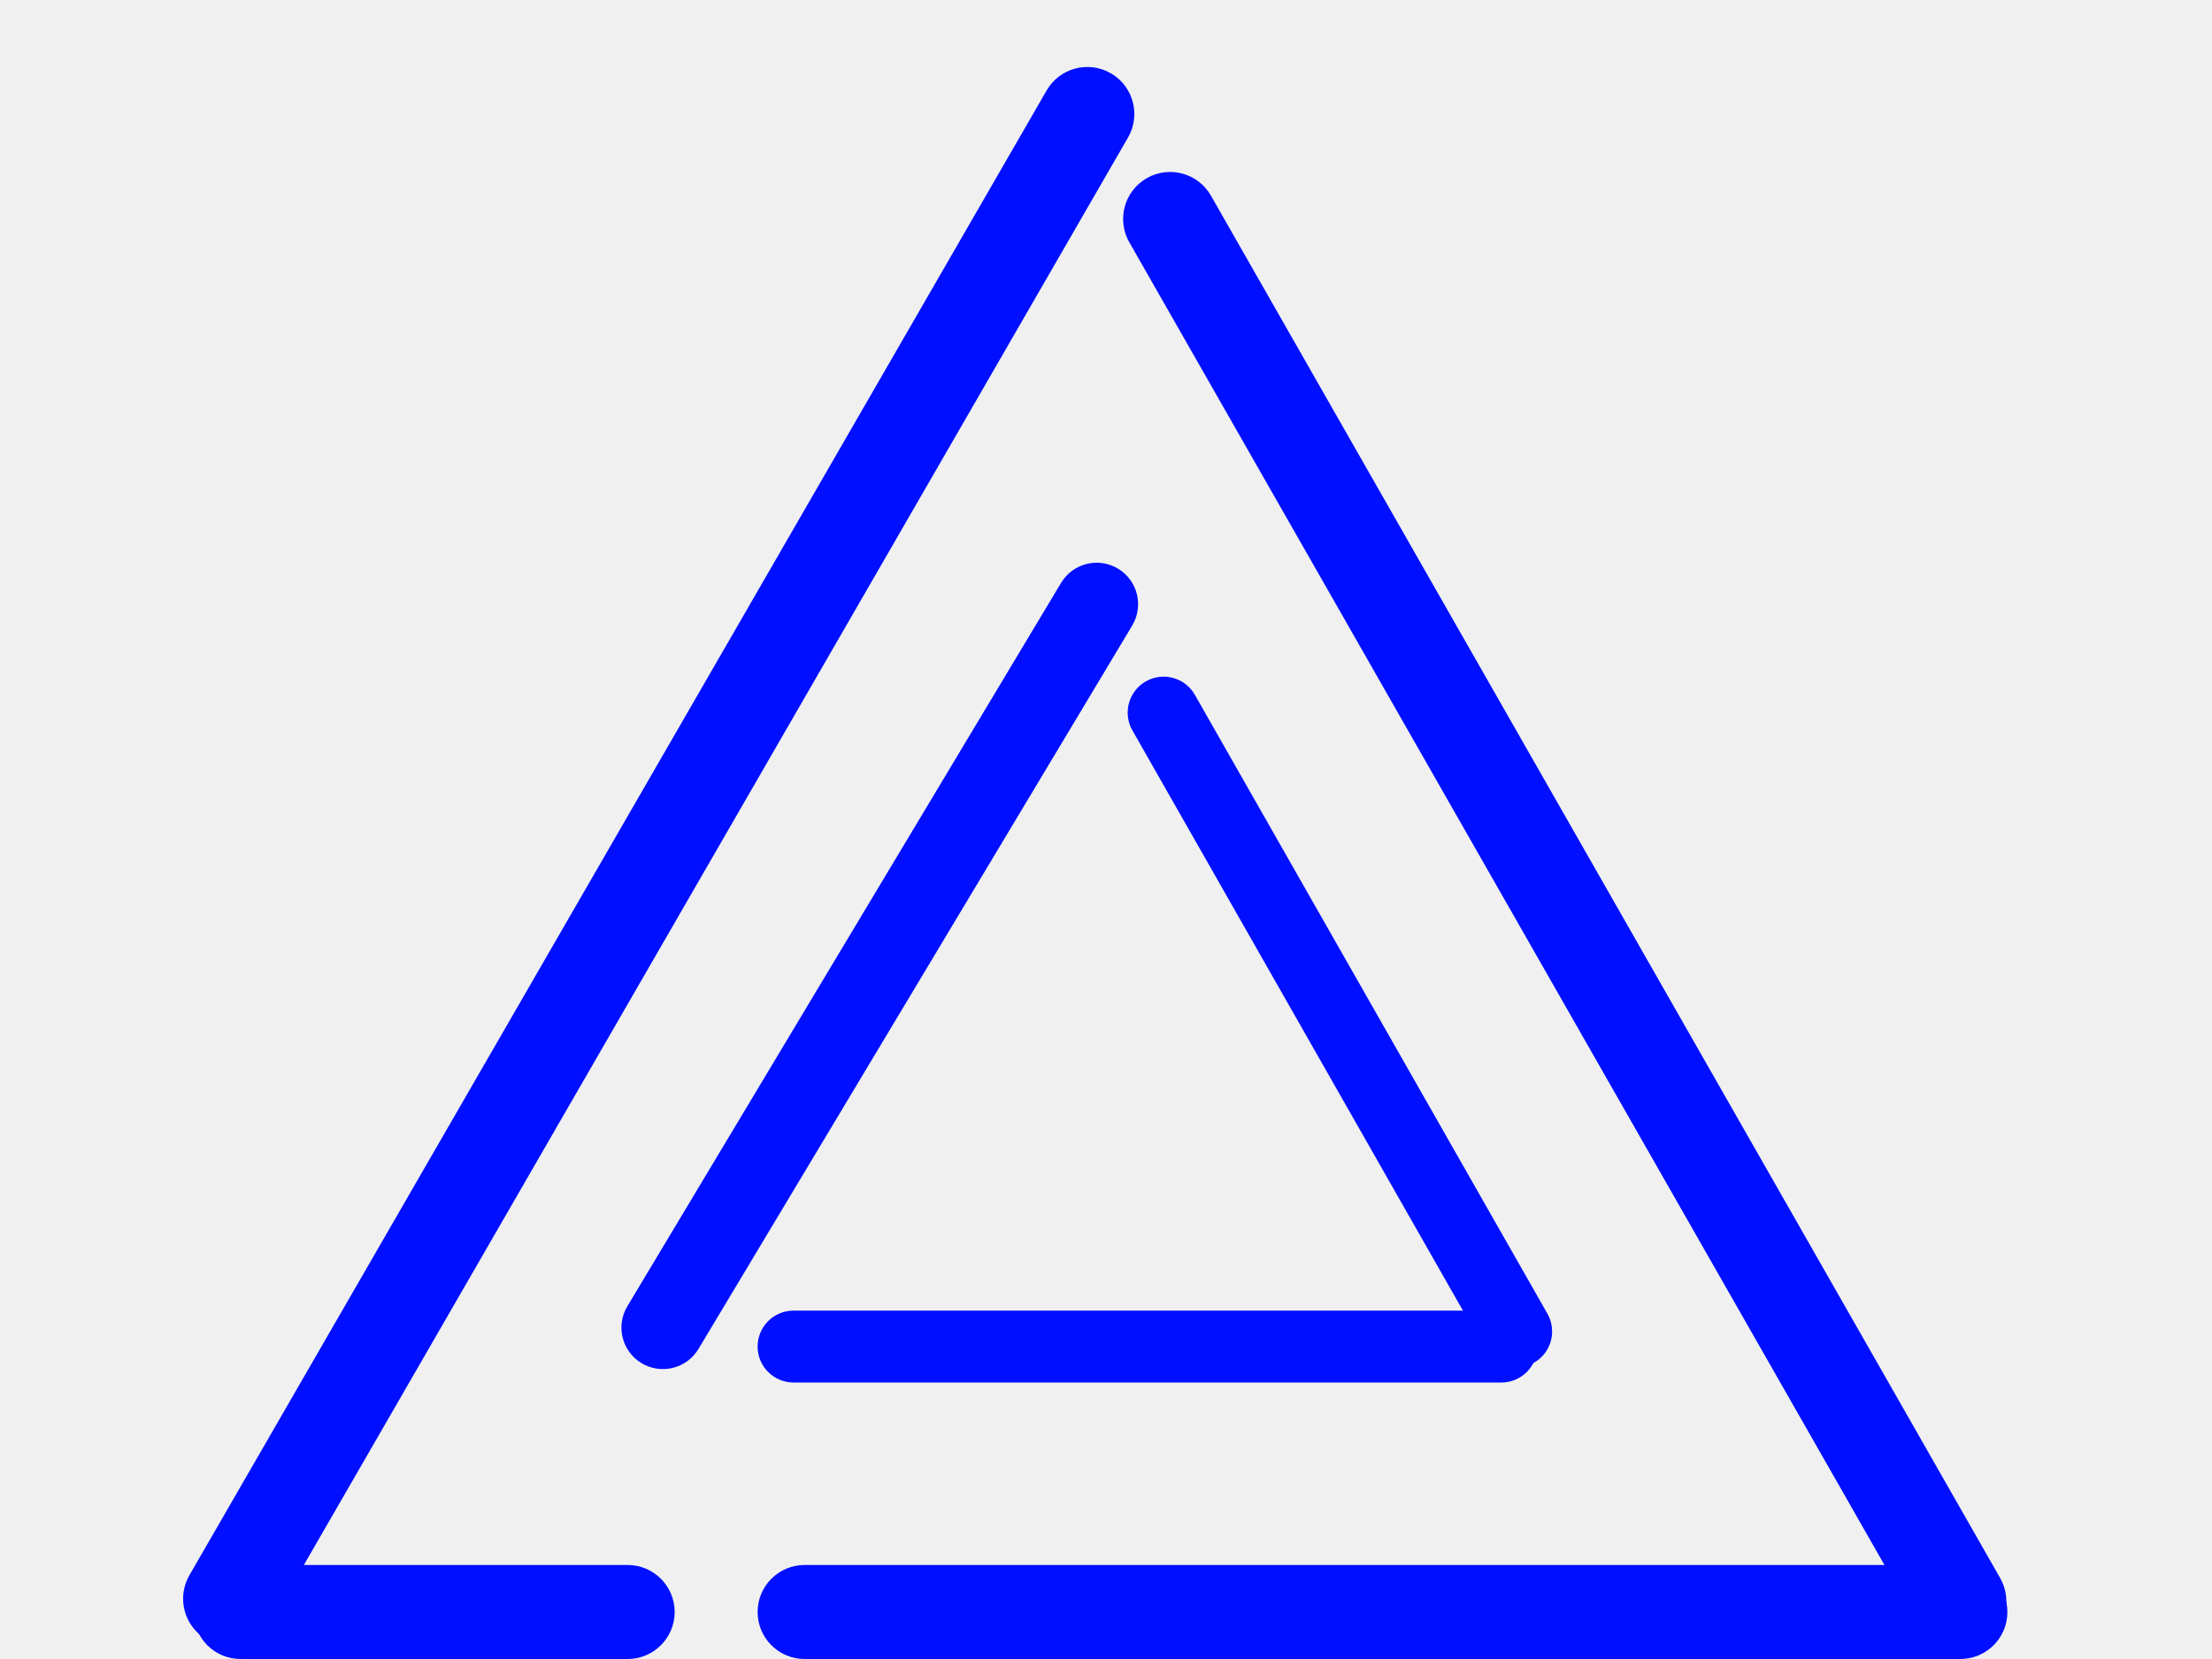
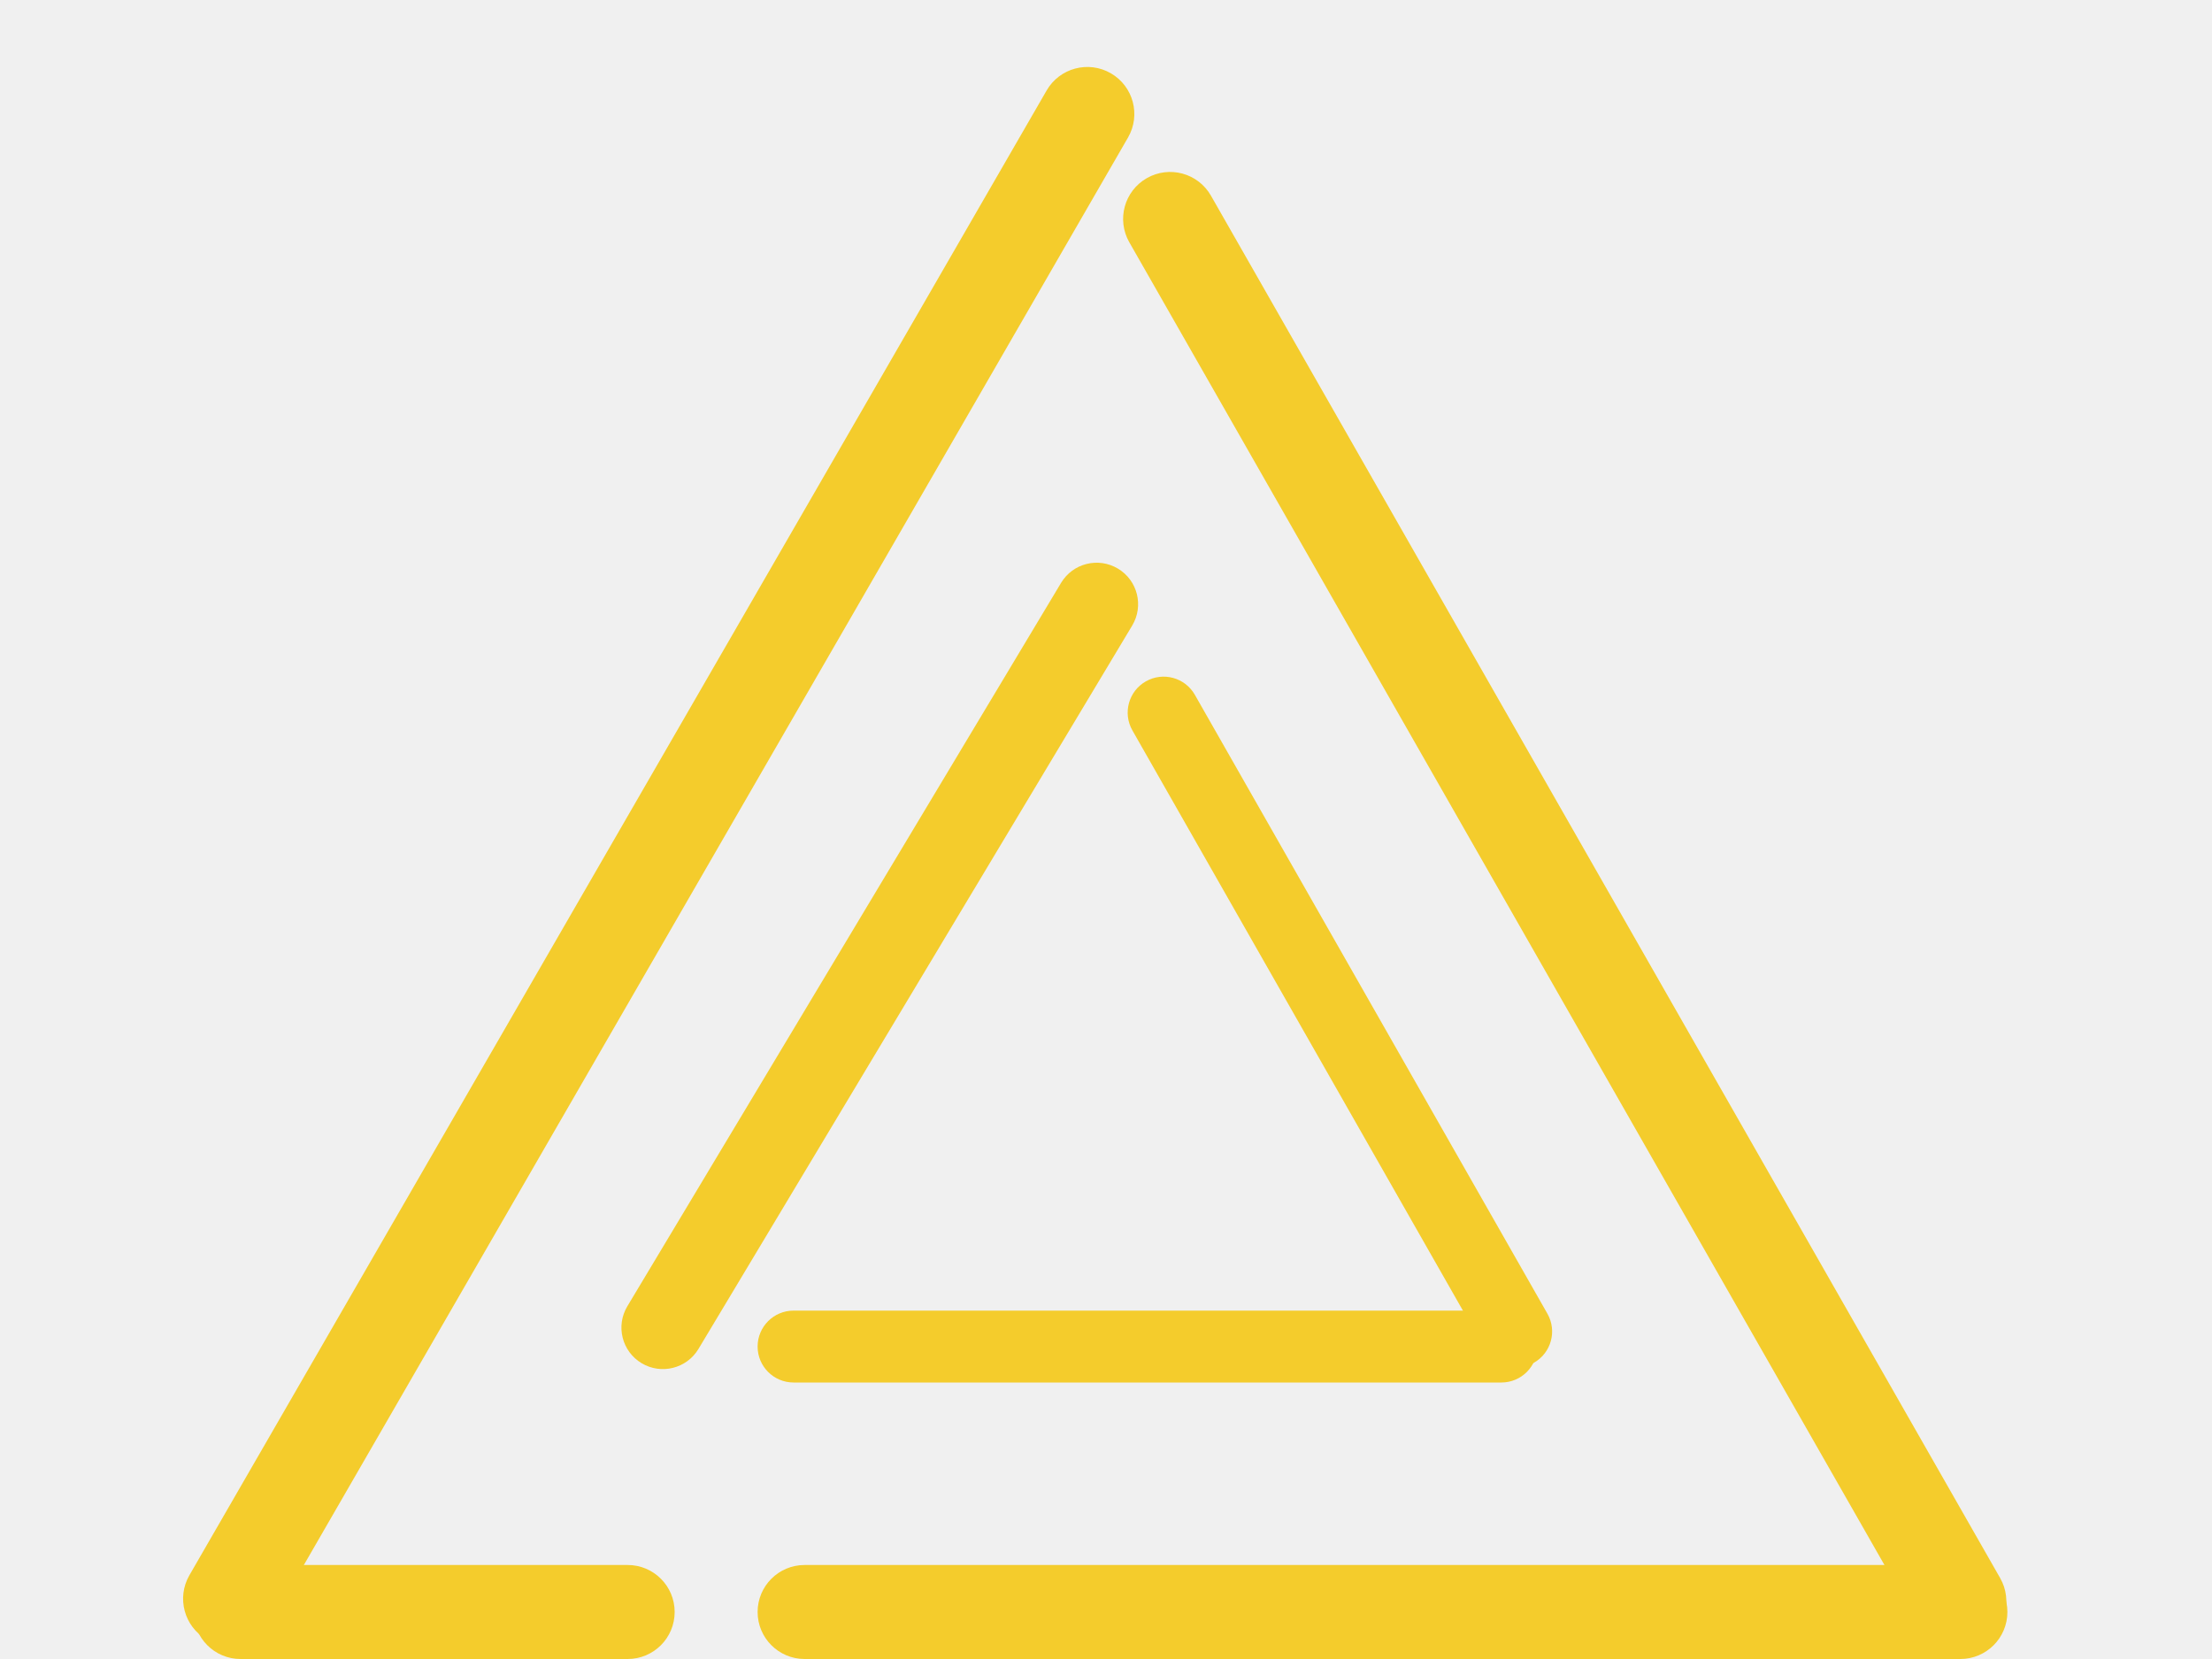
<svg xmlns="http://www.w3.org/2000/svg" width="400" height="300" viewBox="0 0 400 300" fill="none">
  <g clip-path="url(#clip0)">
-     <rect x="137" y="237" width="141" height="13" rx="6.5" fill="#000FFF" />
-     <rect x="212.851" y="119.996" width="141.798" height="13" rx="6.5" transform="rotate(60.331 212.851 119.996)" fill="#000FFF" />
-     <rect x="208.597" y="106.683" width="167.526" height="15" rx="7.5" transform="rotate(120.946 208.597 106.683)" fill="#000FFF" />
-     <rect x="193.513" y="9" width="17" height="327.027" rx="8.5" transform="rotate(30 193.513 9)" fill="#000FFF" />
-     <rect x="200" y="36.428" width="17" height="304.854" rx="8.5" transform="rotate(-29.722 200 36.4285)" fill="#000FFF" />
-     <rect x="137" y="300" width="17" height="226" rx="8.5" transform="rotate(-90 137 300)" fill="#000FFF" />
-     <rect x="35" y="300" width="17" height="87" rx="8.5" transform="rotate(-90 35 300)" fill="#000FFF" />
+     <rect x="137" y="237" width="141" height="13" rx="6.5" fill="#f4cc2c" />
+     <rect x="212.851" y="119.996" width="141.798" height="13" rx="6.5" transform="rotate(60.331 212.851 119.996)" fill="#f4cc2c" />
+     <rect x="208.597" y="106.683" width="167.526" height="15" rx="7.5" transform="rotate(120.946 208.597 106.683)" fill="#f4cc2c" />
+     <rect x="193.513" y="9" width="17" height="327.027" rx="8.5" transform="rotate(30 193.513 9)" fill="#f4cc2c" />
+     <rect x="200" y="36.428" width="17" height="304.854" rx="8.5" transform="rotate(-29.722 200 36.4285)" fill="#f4cc2c" />
+     <rect x="137" y="300" width="17" height="226" rx="8.5" transform="rotate(-90 137 300)" fill="#f4cc2c" />
+     <rect x="35" y="300" width="17" height="87" rx="8.5" transform="rotate(-90 35 300)" fill="#f4cc2c" />
  </g>
  <defs>
    <clipPath id="clip0">
      <rect width="400" height="300" fill="white" />
    </clipPath>
  </defs>
</svg>
